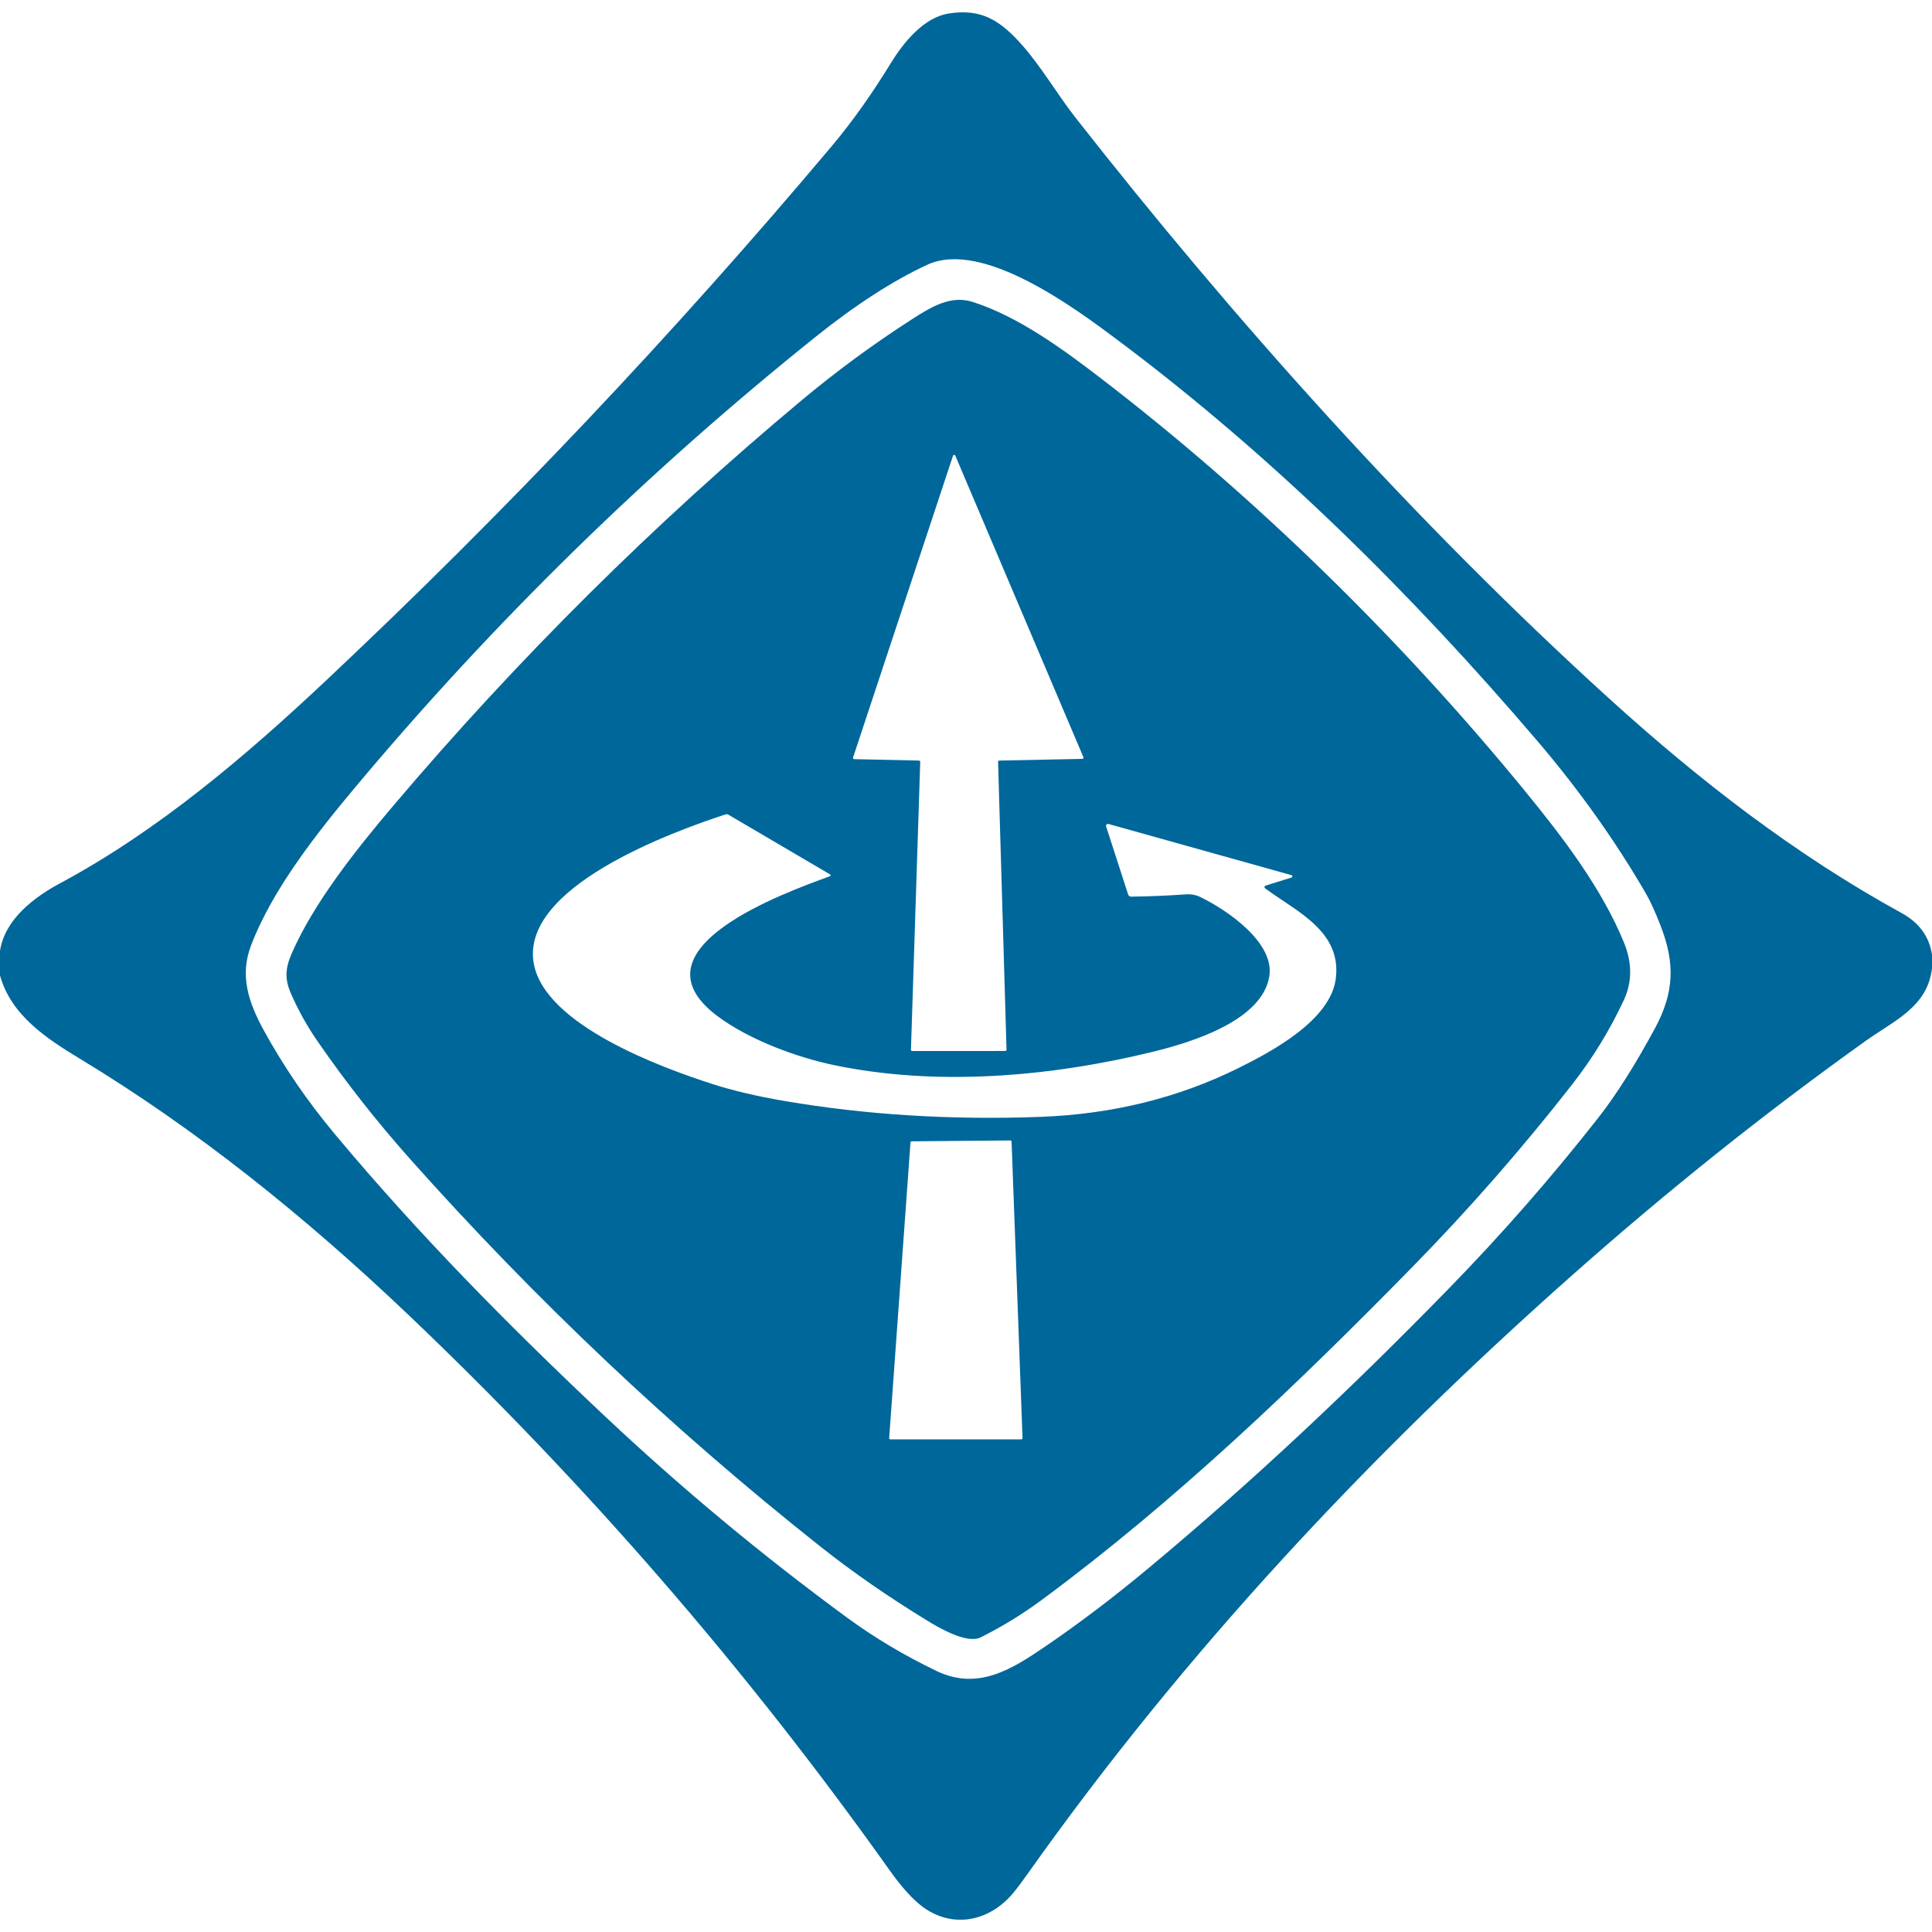
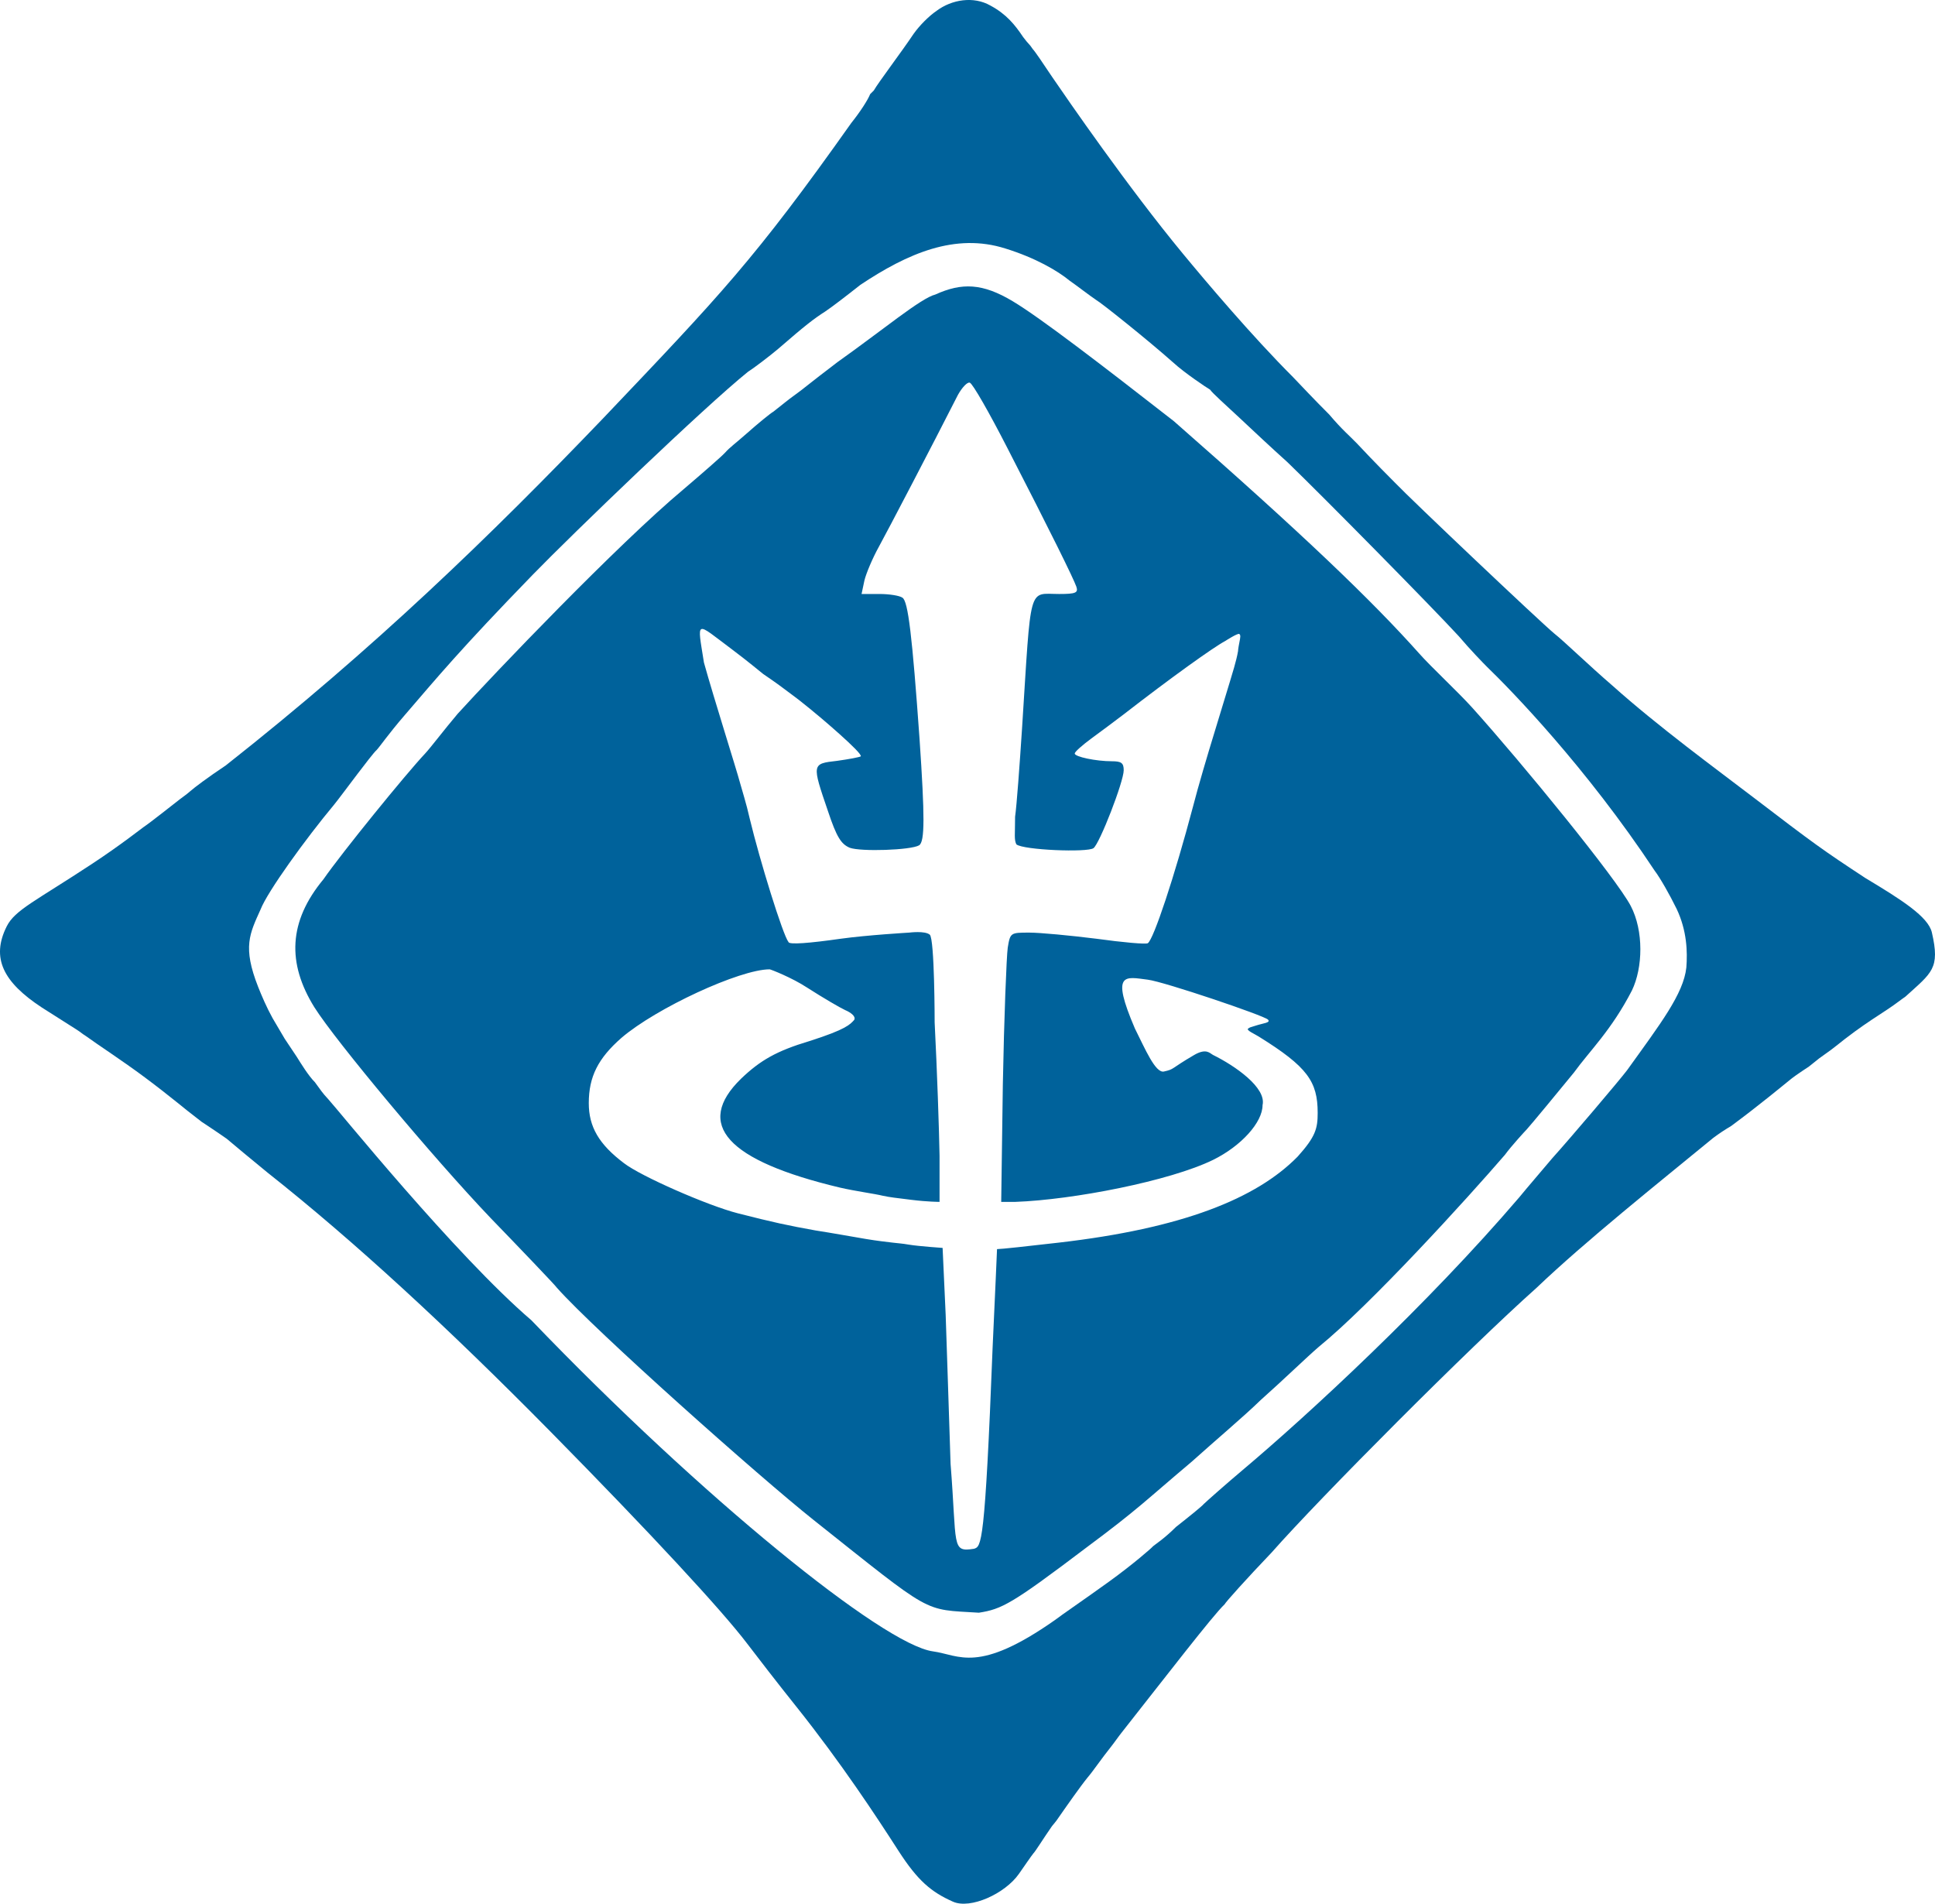
- <svg xmlns="http://www.w3.org/2000/svg" version="1.1" viewBox="0.00 0.00 512.00 512.00">
-   <path fill="#00679a" d="   M 512.00 253.08   L 512.00 256.51   C 510.94 266.81 501.78 270.59 494.56 275.75   Q 454.77 304.15 416.67 337.92   C 362.73 385.72 313.85 438.00 272.42 496.46   Q 269.81 500.15 268.32 501.89   C 262.35 508.86 253.44 510.95 245.73 506.16   C 241.99 503.83 238.41 499.38 235.70 495.56   Q 179.03 415.79 108.14 348.36   C 80.98 322.54 52.28 299.39 21.18 280.58   C 12.27 275.19 2.91 269.03 0.00 258.50   L 0.00 251.99   C 1.30 243.56 9.09 237.74 15.98 234.04   C 42.05 220.05 65.17 200.29 86.25 180.49   Q 157.52 113.51 220.46 38.68   C 226.38 31.64 231.52 24.15 236.05 16.77   C 239.39 11.31 244.78 4.62 251.41 3.58   C 260.00 2.22 265.06 5.27 271.19 12.31   C 276.03 17.86 280.56 25.49 284.89 31.01   C 326.56 84.17 374.75 138.21 426.55 185.22   C 450.40 206.86 475.68 226.45 503.98 241.99   Q 510.97 245.83 512.00 253.08   Z   M 248.20 442.83   C 259.21 448.11 268.20 442.33 277.02 436.32   Q 290.36 427.24 304.21 415.71   C 332.20 392.41 358.50 367.58 383.91 341.52   Q 404.94 319.96 423.54 296.25   Q 430.63 287.21 438.56 272.56   C 443.73 262.99 443.91 255.25 440.11 245.42   Q 437.94 239.83 436.28 236.96   Q 424.03 215.82 407.29 196.21   C 373.95 157.18 337.31 120.95 296.60 90.43   C 285.27 81.94 260.46 63.33 245.70 70.18   Q 232.06 76.51 216.08 89.32   Q 149.29 142.83 94.36 208.37   C 84.09 220.63 72.18 235.66 66.52 250.58   C 63.53 258.43 65.73 265.45 69.95 273.13   Q 77.83 287.49 88.71 300.52   C 111.03 327.24 134.79 351.27 159.80 374.84   Q 190.50 403.77 224.54 428.73   Q 235.34 436.65 248.20 442.83   Z" />
-   <path fill="#00679a" d="   M 430.32 265.06   Q 424.76 276.99 416.63 287.40   Q 396.84 312.75 374.35 335.71   C 343.73 366.96 311.41 397.88 276.18 423.92   Q 268.47 429.62 259.91 433.91   C 256.24 435.75 248.78 431.36 245.59 429.40   C 235.76 423.37 226.54 417.09 217.19 409.68   Q 158.49 363.12 108.64 307.11   Q 95.42 292.26 84.12 275.90   Q 79.98 269.91 77.08 263.25   C 75.45 259.52 75.58 256.66 77.27 252.76   C 83.13 239.28 94.32 225.21 104.33 213.40   Q 153.66 155.21 212.25 106.24   Q 226.26 94.53 241.61 84.65   C 246.95 81.21 252.01 78.19 257.73 80.00   C 269.78 83.83 281.58 92.46 291.61 100.15   C 333.00 131.90 371.47 169.66 404.47 210.04   C 414.20 221.94 424.55 235.52 430.38 249.82   Q 433.67 257.88 430.32 265.06   Z   M 264.50 201.90   A 0.33 0.33 0.0 0 1 264.82 201.56   L 286.81 201.11   A 0.33 0.33 0.0 0 0 287.11 200.65   L 253.17 120.76   A 0.33 0.33 0.0 0 0 252.55 120.79   L 226.07 200.75   A 0.33 0.33 0.0 0 0 226.38 201.18   L 243.55 201.56   A 0.33 0.33 0.0 0 1 243.87 201.90   L 241.41 278.19   A 0.33 0.33 0.0 0 0 241.74 278.53   L 266.41 278.52   A 0.33 0.33 0.0 0 0 266.74 278.18   L 264.50 201.90   Z   M 335.66 234.61   L 342.25 232.56   A 0.33 0.33 0.0 0 0 342.24 231.92   L 293.75 218.36   A 0.51 0.51 0.0 0 0 293.13 219.01   L 298.95 237.00   Q 299.15 237.62 299.81 237.62   Q 307.00 237.53 314.17 237.02   Q 316.35 236.86 318.14 237.74   C 325.16 241.15 337.76 249.72 336.39 258.66   C 334.58 270.50 315.64 276.25 305.74 278.68   C 278.19 285.44 248.07 287.92 221.00 282.26   C 211.26 280.23 198.59 275.61 190.12 269.27   C 166.10 251.30 208.87 236.30 219.81 232.25   Q 220.46 232.01 219.86 231.66   L 193.08 215.93   Q 192.68 215.69 192.24 215.84   C 178.12 220.45 137.57 235.18 141.49 255.53   C 144.61 271.72 175.28 282.91 188.62 287.22   Q 196.97 289.92 208.06 291.80   Q 240.31 297.29 275.74 295.98   Q 304.18 294.92 328.06 283.12   C 337.31 278.55 352.56 270.32 353.99 259.40   C 355.64 246.85 343.72 241.63 335.50 235.59   Q 334.61 234.93 335.66 234.61   Z   M 241.62 302.46   A 0.34 0.34 0.0 0 0 241.29 302.77   L 235.64 381.08   A 0.34 0.34 0.0 0 0 235.98 381.44   L 270.64 381.44   A 0.34 0.34 0.0 0 0 270.98 381.09   L 268.08 302.56   A 0.34 0.34 0.0 0 0 267.74 302.23   L 241.62 302.46   Z" />
+ <svg xmlns="http://www.w3.org/2000/svg" width="500" height="492" viewBox="0 0 500 492" fill="none">
+   <path fill-rule="evenodd" clip-rule="evenodd" d="M242.033 2.782C240.029 4.152 237.659 6.528 236.096 8.714C232.971 13.397 227.034 21.203 225.784 23.388L224.847 24.325C224.222 25.886 222.247 28.934 219.975 31.772C194.961 67.103 186.206 76.171 155.877 108.063C126.799 138.393 96.76 167.516 58.324 197.8C53.634 200.927 50.206 203.523 49.256 204.366C48.307 205.21 47.306 205.897 46.442 206.555C44.961 207.683 38.937 212.498 37.062 213.747C36.593 214.059 31.243 218.303 23.93 223.127C9.234 232.819 3.867 235.112 1.73 239.386C-2.335 247.515 0.792 253.768 10.798 260.335C22.054 267.526 19.424 265.737 21.429 267.213L22.367 267.839C25.09 269.843 31.536 274.013 37.467 278.434C44.115 283.389 48.019 286.789 51.079 289.081C52.767 290.346 51.184 289.292 53.611 290.874C55.405 292.043 55.933 292.455 58.571 294.247C60.63 296.011 64.879 299.507 68.349 302.361L68.35 302.362L69.122 302.997C91.386 320.603 115.654 342.952 142.455 370.151C167.99 396.085 186.561 416.115 193.103 424.76C195.424 427.817 201.122 435.197 205.765 440.995C217.372 455.543 226.471 469.411 232.169 478.267C237.128 485.963 240.611 488.898 246.239 491.399C250.771 493.413 259.7 489.331 263.283 484.218C264.76 482.11 266.505 479.543 267.033 478.911C267.585 478.358 269.466 475.286 271.72 472.038C272.048 471.565 272.635 470.959 272.97 470.477C275.608 466.682 279.195 461.557 281.095 459.237C282.475 457.628 284.597 454.469 287.032 451.432C287.947 450.29 289.008 448.722 289.844 447.685C300.818 433.77 313.557 417.226 316.406 414.591C316.718 413.966 322.031 408.034 328.593 401.166C341.044 387.039 379.841 348.089 397.028 332.791C409.697 320.696 428.59 305.628 442.652 294.076C444.252 292.858 445.776 291.891 447.339 290.954C454.526 285.647 460.932 280.309 462.687 278.905L462.689 278.903L463.012 278.645C464.067 277.801 467.443 275.587 467.443 275.587L470.081 273.479C475.357 269.789 474.526 270.036 479.213 266.602C482.139 264.457 485.263 262.438 487.963 260.67C489.837 259.421 491.456 258.135 492.337 257.548C499.212 251.303 501.355 250.329 499.191 240.949C498.253 236.884 491.374 232.507 481.994 226.879C471.05 219.687 468.862 218.124 452.915 205.93C443.675 198.864 428.527 187.795 416.646 177.164C410.526 171.893 404.064 165.617 401.637 163.719C397.944 160.662 364.691 129.168 360.365 124.635C359.521 123.792 355.103 119.374 350.672 114.63C348.678 112.542 346.92 111.19 343.48 107.125C339.416 103.061 336.654 100.1 334.1 97.433C323.469 86.802 311.588 72.732 305.647 65.54C291.441 48.343 275.943 25.831 271.879 19.89C269.346 16.095 267.403 13.225 266.876 12.699C265.821 11.117 265.957 11.68 264.374 9.572C262.264 6.409 260.047 3.656 255.932 1.442C251.555 -1.059 245.927 -0.121 242.033 2.782ZM276.402 72.537C273.342 70.007 267.597 66.64 259.789 64.216C246.81 60.104 234.506 65.489 222.319 73.606C218.31 76.769 214.84 79.421 213.257 80.475C210.302 82.373 208.245 83.934 201.07 90.154C198.96 91.946 194.629 95.242 193.258 96.086C182.008 105.14 147.869 137.995 137.634 148.538C118.885 167.85 112.948 175.076 104.47 184.924C100.46 189.563 97.956 193.176 97.323 193.808C96.69 194.336 94.328 197.417 92.323 200.053C90.319 202.688 87.336 206.698 86.386 207.858C79 216.714 69.118 230.382 67.324 235.021C64.512 241.265 62.637 244.699 66.699 255.002C67.568 257.205 68.887 260.31 70.449 263.12L73.574 268.427L76.699 273.111C77.754 274.797 79.698 277.98 81.386 279.667C82.864 281.67 83.241 282.351 84.824 284.038C87.011 286.37 117.635 324.314 137.322 341.173C181.383 387.068 228.256 424.974 241.068 426.719C247.943 427.656 252.631 432.652 272.63 418.602C274.107 417.442 280.572 413.039 286.692 408.611C292.812 404.183 297.625 399.979 297.942 399.557C298.258 399.241 300.754 397.684 303.879 394.562C307.361 391.821 310.539 389.262 311.066 388.629C311.699 387.997 317.056 383.261 321.066 379.887C337.94 365.69 368.877 337.114 392.626 309.327C394.42 307.113 398.32 302.605 401.063 299.337C405.811 294.065 418.538 279.075 420.437 276.545C428.984 264.632 435.011 256.859 435.749 250.007C436.066 245.895 435.894 240.482 433.256 234.894C431.463 231.205 428.93 226.777 427.559 224.985C409.813 198.179 390.414 178.275 384.189 172.266C383.344 171.422 379.85 167.834 377.001 164.46C370.127 156.967 342.057 128.492 332.683 119.438C328.568 115.748 323.552 111.032 320.176 107.869C316.799 104.706 313.297 101.614 312.672 100.678C311.722 100.15 305.929 96.224 303.292 93.799C296.539 87.79 284.336 78.067 283.281 77.54C281.698 76.486 278.09 73.696 276.402 72.537Z" fill="#00629B" />
+   <path d="M241.693 76.106C237.943 77.042 228.256 85.16 216.381 93.59C208.569 99.522 207.815 100.328 205.444 102.02C203.317 103.538 202.632 104.205 199.819 106.391C199.194 106.703 195.757 109.513 192.945 112.011C190.132 114.508 188.632 115.531 187.32 117.006C186.476 117.955 181.021 122.683 176.695 126.372C159.508 140.734 127.634 174.141 118.26 184.444C114.778 188.555 111.3 193.166 109.823 194.747C104.863 200.018 88.322 220.365 83.573 227.217C74.511 238.145 74.163 248.896 81.233 260.282C86.825 269.137 111.938 299.183 126.815 314.785C133.252 321.427 143.884 332.53 143.884 332.745C153.883 343.985 196.382 381.763 210.132 392.69C241.453 417.583 238.256 415.794 252.943 416.73C258.88 415.794 261.38 414.545 280.754 399.871C294.191 389.88 295.806 387.93 307.941 377.704C314.191 372.084 321.426 365.998 325.753 361.781C331.377 356.786 337.798 350.574 340.752 348.044C354.189 337.116 379.188 309.641 388.875 298.402C390.564 296.082 394.188 292.157 394.5 291.845C395.125 291.221 403.944 280.545 406.687 277.171C410.75 271.551 416.375 266.244 421.687 255.941C424.536 250.037 424.751 240.517 421.374 234.086C417.681 227.023 393.522 197.431 380.438 182.883C376.534 178.561 369.749 172.312 366.689 168.833C354.554 155.234 336.74 138.114 303.291 108.807C284.843 94.424 268.897 82.164 261.706 77.853C253.894 73.169 248.568 72.984 241.693 76.106ZM260.293 115.748C271.688 137.886 277.386 149.483 278.125 151.591C278.652 153.173 278.019 153.489 273.693 153.489C265.568 153.489 266.518 150.432 264.091 188.278C263.458 197.872 262.72 208.098 262.297 211.049C262.297 215.689 262.005 216.938 262.63 218.186C264.424 219.662 280.974 220.327 282.556 219.167C284.139 218.007 290.365 201.983 290.365 199.031C290.365 197.134 289.732 196.712 287.305 196.712C283.19 196.712 277.703 195.552 277.703 194.709C277.703 194.287 279.602 192.601 282.029 190.808C284.35 189.122 288.149 186.275 290.365 184.588C302.604 175.1 313.473 167.299 316.638 165.612C316.638 165.612 319.839 163.544 320.226 163.82C320.612 164.096 320.542 164.558 320.226 166.139C319.909 167.721 319.909 168.248 319.909 168.248C319.487 170.778 318.326 174.363 317.799 176.155C317.271 177.841 315.477 183.851 313.789 189.332C312.101 194.814 309.568 203.354 308.302 208.308C303.449 226.652 298.067 242.782 296.59 243.73C296.062 244.047 290.154 243.52 283.295 242.571C276.542 241.727 268.734 240.989 265.991 240.989C261.137 240.989 261.031 240.989 260.398 244.89C260.082 247.104 259.449 263.023 259.132 280.207L258.71 310.568H262.403C277.175 310.041 302.288 305.192 313.473 299.71C320.753 296.125 326.24 290.011 326.24 285.583C327.295 281.05 319.108 275.397 313.473 272.616C312.628 272.199 311.757 270.756 308.566 272.616C302.316 276.258 303.566 276.258 300.754 276.883C298.566 277.368 295.892 271.035 293.254 265.764C286.923 251.004 290.737 252.423 296.59 253.154C300.811 253.681 326.573 262.403 327.628 263.457C328.462 264.291 326.378 264.394 324.503 265.018C322.628 265.643 323.253 265.331 322.547 265.764C321.841 266.197 324.341 267.24 325.29 267.872C337.847 275.673 340.485 279.468 340.485 287.586C340.485 291.592 339.957 293.701 335.314 298.866C324.657 309.725 305.559 317.42 273.482 321.11C265.568 322.021 258.685 322.778 257.63 322.778C257.63 323.305 257.127 334.183 256.494 348.099C254.505 399.582 253.568 399.582 251.693 400.207C245.755 401.143 247.318 399.582 245.626 378.249C245.309 367.391 244.676 350.102 244.36 339.77L243.568 322.466C243.568 322.466 237.318 322.029 234.969 321.637C232.62 321.246 232.651 321.351 230.748 321.11C228.845 320.869 226.95 320.689 223.784 320.162C220.619 319.634 214.815 318.58 210.7 317.948C203.631 316.683 199.727 315.839 190.652 313.52C182.844 311.517 165.54 303.927 161.214 300.553C154.777 295.704 152.139 291.17 152.139 285.056C152.139 278.204 154.566 273.459 160.58 268.188C169.549 260.493 191.18 250.477 198.883 250.477C199.094 250.477 204.58 252.586 208.59 255.221C212.705 257.857 217.031 260.387 218.403 261.02C219.669 261.547 221.252 262.601 220.724 263.55C219.669 264.709 218.72 265.975 209.118 269.032C200.676 271.562 196.456 273.987 191.496 278.731C179.362 290.538 187.803 299.921 217.031 306.878C221.146 307.827 226 308.46 228.11 308.987C230.115 309.408 231.276 309.514 235.497 310.041C239.717 310.568 242.777 310.568 242.777 310.568V298.655C242.672 292.225 242.144 276.622 241.511 264.182C241.511 264.182 241.511 242.571 240.245 241.517C238.979 240.462 234.969 240.985 234.969 240.985C234.969 240.985 224.101 241.622 217.242 242.571C209.118 243.73 203.842 244.152 203.736 243.414C202.259 241.516 196.35 222.435 193.712 211.471C192.868 207.676 191.708 204.092 191.285 202.51C190.236 198.58 184.532 180.688 181.895 171.2C180.101 159.814 179.573 160.662 189.175 167.826C192.938 170.634 197.042 174.046 197.194 174.152C198.566 175.1 200.149 176.155 202.259 177.736C204.369 179.317 205.952 180.477 206.48 180.899C209.177 183.055 208.696 182.691 209.118 183.007C211.755 185.116 223.046 194.709 222.413 195.447C222.096 195.658 219.353 196.185 216.293 196.607C209.751 197.345 209.751 197.345 213.971 209.679C216.187 216.321 217.348 218.113 219.564 219.062C222.413 220.116 235.391 219.694 237.501 218.429C238.979 217.48 238.979 211.155 237.607 190.914C235.708 164.242 234.652 155.281 233.175 154.438C232.437 153.911 229.799 153.489 227.266 153.489H222.624L223.362 150.01C223.784 148.218 225.473 144.212 227.055 141.365C229.482 136.938 240.772 115.326 247.525 102.043C248.58 100.145 249.952 98.669 250.585 98.88C251.324 99.091 255.65 106.681 260.293 115.748Z" fill="#00629B" />
</svg>
